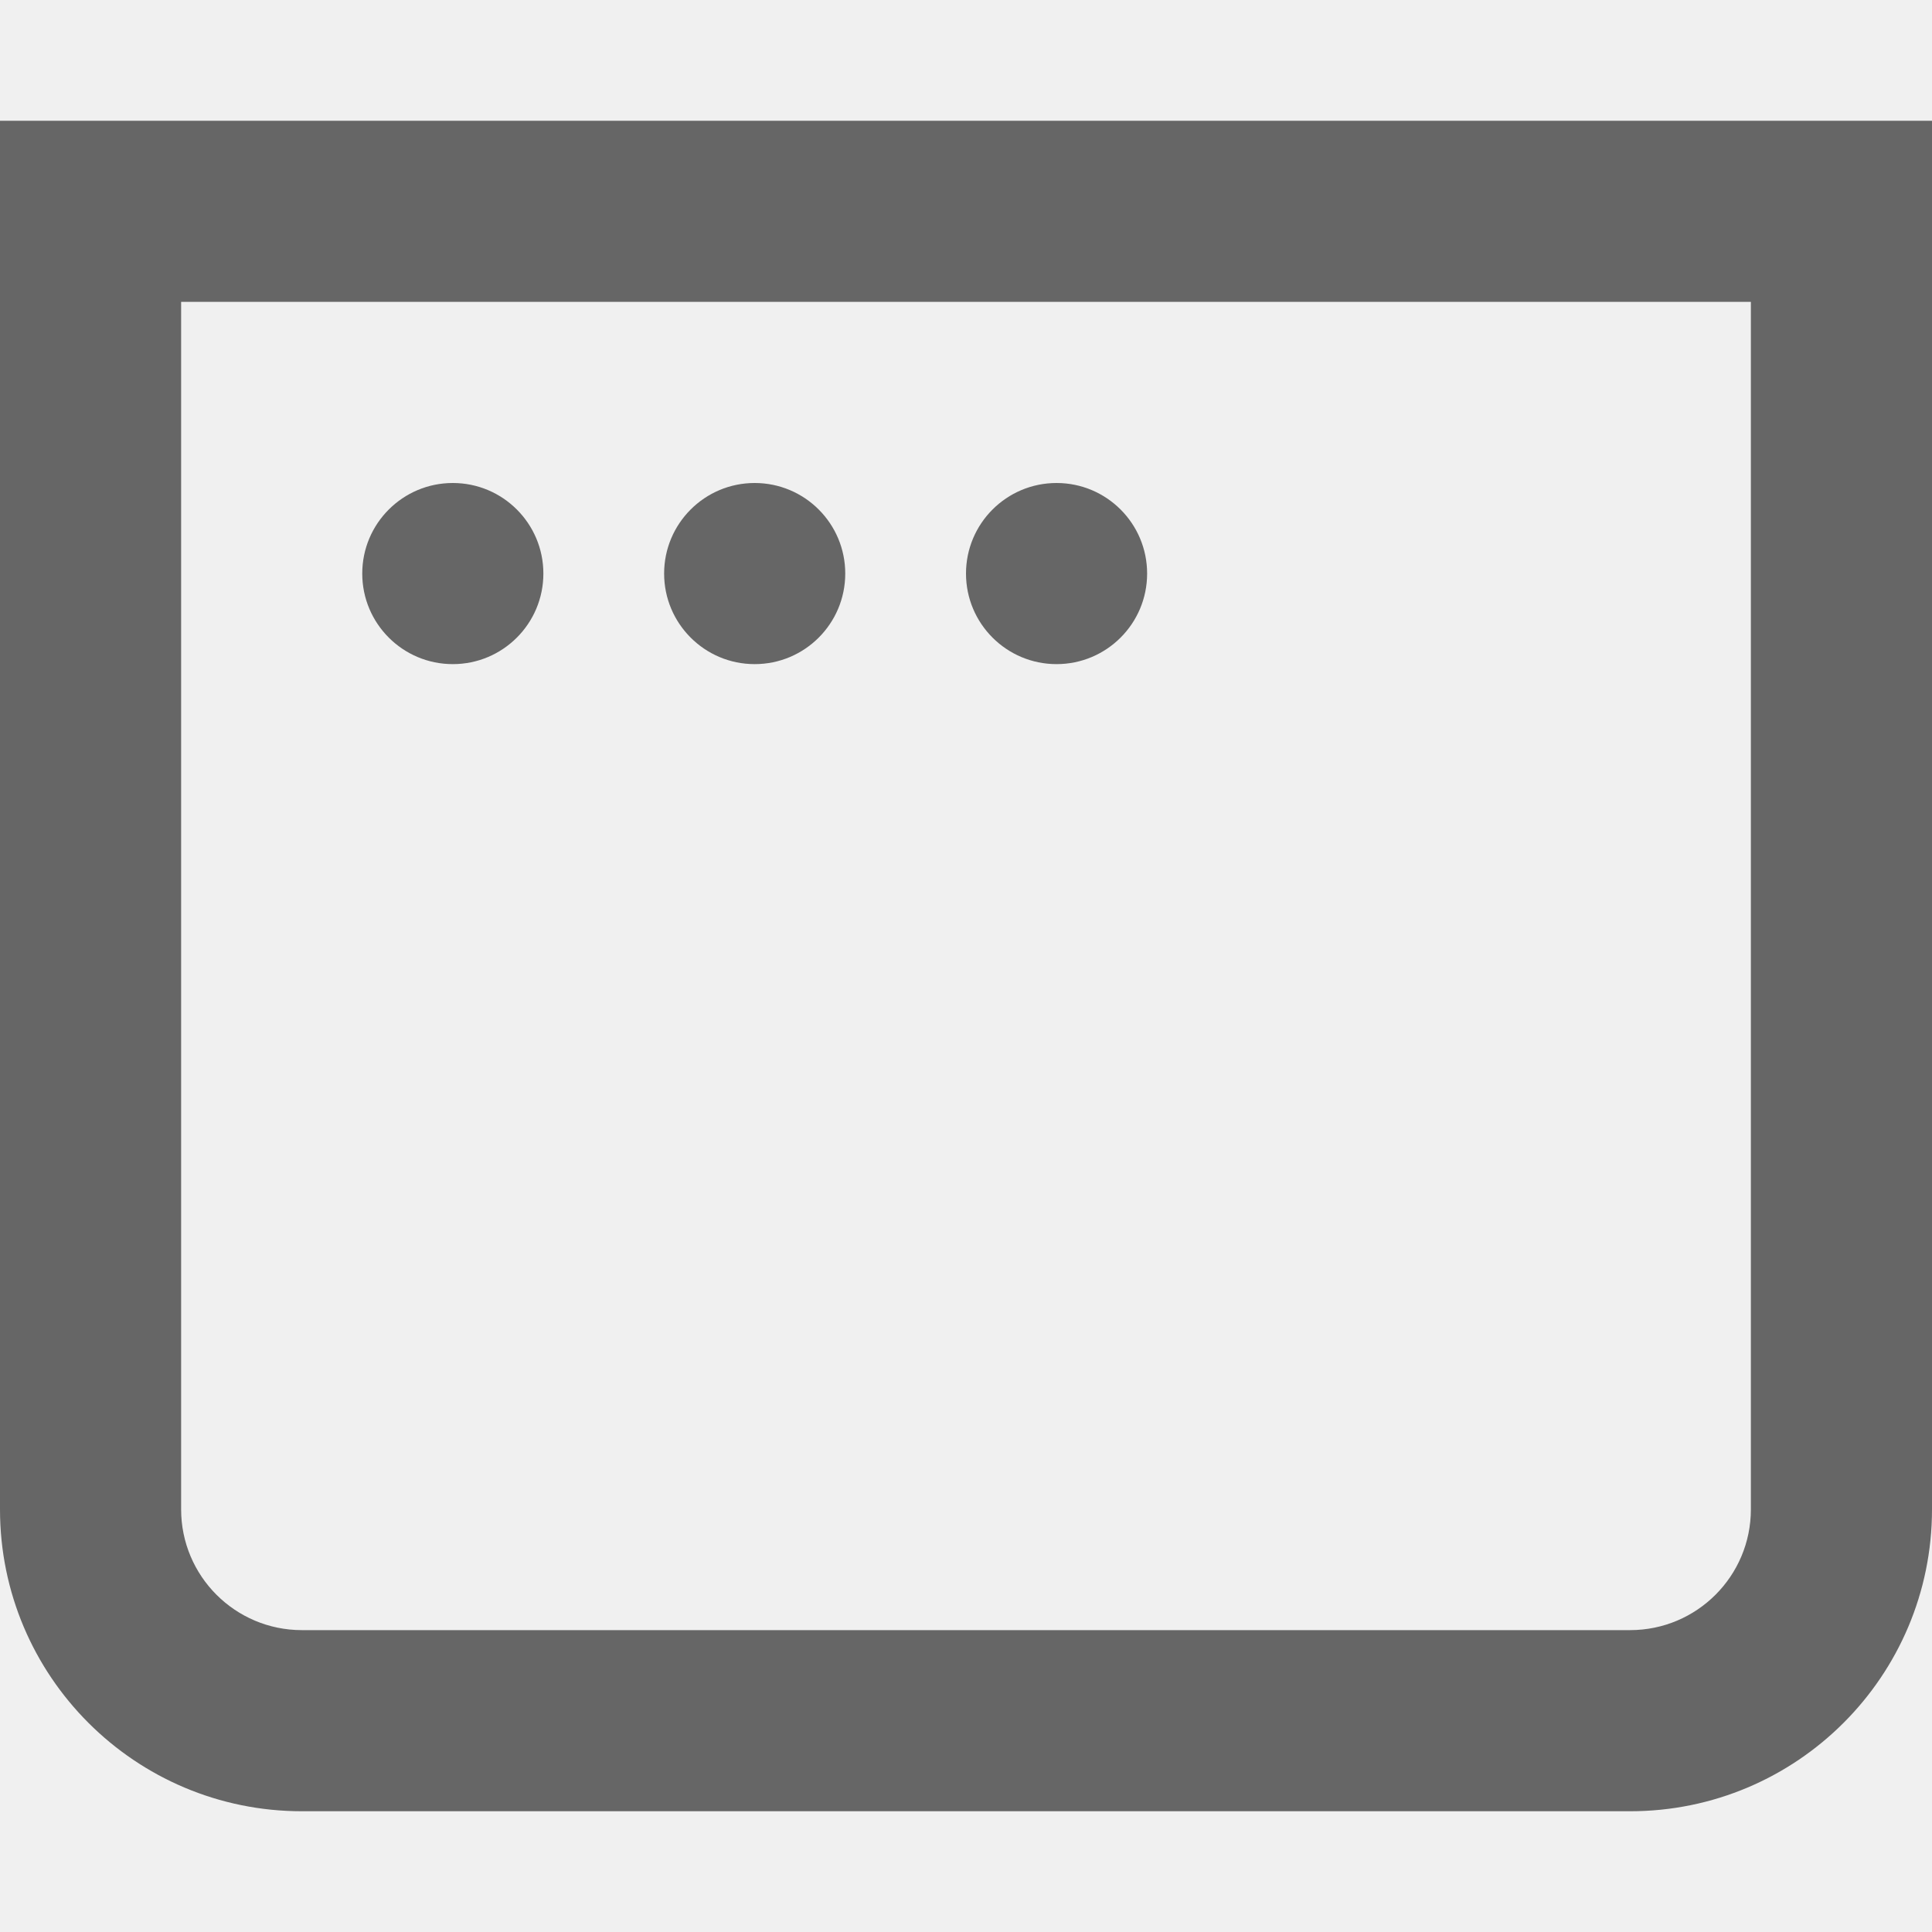
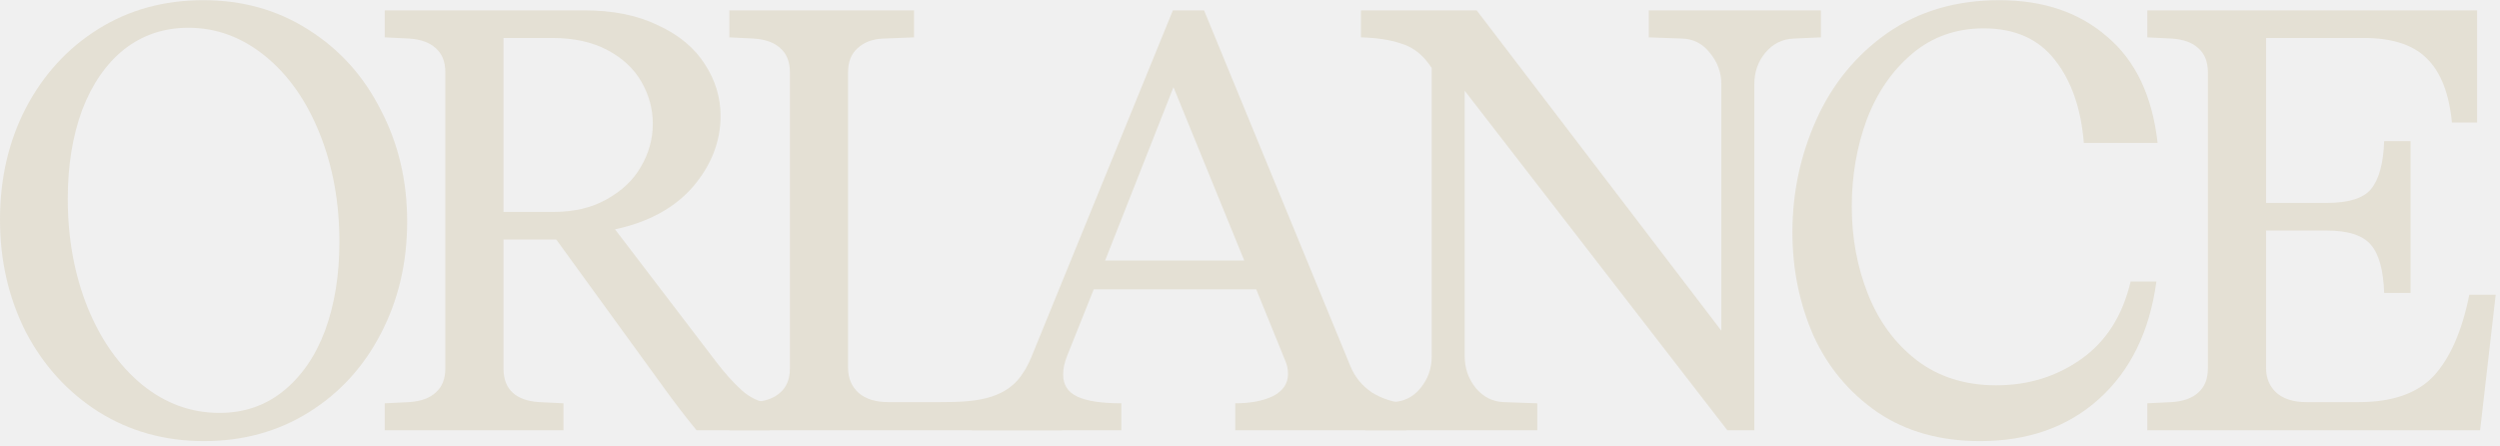
- <svg xmlns="http://www.w3.org/2000/svg" fill="none" viewBox="0 0 16 16">
-   <path fill-rule="evenodd" clip-rule="evenodd" d="M1.5 2.5h13v10a1 1 0 0 1-1 1h-11a1 1 0 0 1-1-1zM0 1h16v11.5a2.5 2.5 0 0 1-2.5 2.5h-11A2.5 2.5 0 0 1 0 12.5zm3.75 4.5a.75.75 0 1 0 0-1.5.75.75 0 0 0 0 1.5M7 4.75a.75.75 0 1 1-1.5 0 .75.75 0 0 1 1.5 0m1.75.75a.75.75 0 1 0 0-1.5.75.75 0 0 0 0 1.5" fill="#666" />
+ <svg xmlns="http://www.w3.org/2000/svg" width="567" height="101" viewBox="0 0 567 101" fill="none">
+   <g clip-path="url(#clip0_2741_609)">
+     <path d="M566.253 66.843L562.716 97.591H487.206V91.469L492.784 91.197C495.414 91.015 497.41 90.29 498.77 89.02C500.222 87.75 500.947 85.936 500.947 83.578V16.367C500.947 14.008 500.222 12.194 498.77 10.924C497.41 9.655 495.414 8.929 492.784 8.748L487.206 8.475V2.353H562.036V27.795H556.321C555.687 21.174 553.782 16.321 550.607 13.237C547.523 10.153 542.761 8.611 536.321 8.611H514.145V46.026H527.886C532.875 46.026 536.231 44.983 537.954 42.897C539.768 40.72 540.766 37.092 540.947 32.013H546.934V66.435H540.947C540.766 61.264 539.768 57.636 537.954 55.55C536.14 53.373 532.784 52.285 527.886 52.285H514.145V83.441C514.145 85.8 514.961 87.704 516.594 89.156C518.226 90.516 520.448 91.197 523.26 91.197H535.233C542.852 91.197 548.521 89.201 552.24 85.21C555.959 81.129 558.634 75.006 560.267 66.843H566.253Z" fill="#E4E0D4" />
+     <path d="M472.805 32.421C472.171 24.62 469.994 18.362 466.275 13.646C462.556 8.838 457.159 6.435 450.084 6.435C443.826 6.435 438.429 8.339 433.894 12.149C429.359 15.958 425.912 20.947 423.554 27.115C421.286 33.283 420.152 39.859 420.152 46.843C420.152 53.918 421.377 60.539 423.826 66.707C426.275 72.874 429.948 77.863 434.846 81.673C439.835 85.482 445.867 87.387 452.942 87.387C460.198 87.387 466.638 85.391 472.261 81.401C477.885 77.41 481.604 71.559 483.418 63.85H489.268C487.726 75.187 483.372 84.076 476.207 90.516C469.132 96.865 460.152 100.04 449.268 100.04C440.198 100.04 432.443 97.863 426.003 93.509C419.563 89.065 414.71 83.26 411.445 76.094C408.27 68.838 406.683 61.038 406.683 52.693C406.683 43.714 408.497 35.187 412.125 27.115C415.753 19.042 421.105 12.512 428.18 7.523C435.345 2.534 443.826 0.04 453.622 0.04C463.599 0.04 471.762 2.806 478.112 8.339C484.551 13.781 488.361 21.809 489.54 32.421H472.805Z" fill="#E4E0D4" />
+     <path d="M413.146 2.353V8.475L407.023 8.748C404.393 8.838 402.216 9.927 400.493 12.013C398.86 14.008 398.044 16.367 398.044 19.088V97.591H391.921L332.33 20.584V80.856C332.33 83.487 333.146 85.845 334.779 87.931C336.502 90.017 338.633 91.106 341.173 91.197L348.792 91.469V97.591H309.744V91.469L315.867 91.197C318.497 91.106 320.629 90.063 322.261 88.067C323.985 85.981 324.847 83.578 324.847 80.856V15.414L324.166 14.462C322.443 12.104 320.311 10.562 317.772 9.836C315.323 9.02 312.33 8.566 308.792 8.475V2.353H335.051L390.561 75.006V19.088C390.561 16.457 389.699 14.099 387.976 12.013C386.343 9.927 384.257 8.838 381.717 8.748L374.098 8.475V2.353H413.146Z" fill="#E4E0D4" />
+     <path d="M306.388 83.033C307.385 85.482 309.018 87.478 311.286 89.02C313.644 90.471 316.229 91.287 319.041 91.469V97.591H280.265V91.469C283.712 91.469 286.569 90.924 288.837 89.836C291.104 88.657 292.238 86.979 292.238 84.802C292.238 83.713 292.011 82.67 291.558 81.673L285.027 65.618H248.156L242.17 80.584C241.535 82.126 241.218 83.578 241.218 84.938C241.218 87.296 242.306 88.974 244.483 89.972C246.66 90.97 249.97 91.469 254.415 91.469V97.591H220.537V91.469C223.893 91.015 226.614 89.972 228.701 88.339C230.877 86.707 232.646 84.258 234.007 80.992L266.116 2.353H273.19L306.388 83.033ZM282.306 59.088L266.252 19.768L250.741 59.088H282.306Z" fill="#E4E0D4" />
+     <path d="M239.139 85.899L240.988 97.591H165.478V91.469L171.056 91.197C173.686 91.015 175.682 90.29 177.042 89.02C178.494 87.75 179.219 85.936 179.219 83.578V16.367C179.219 14.008 178.494 12.194 177.042 10.924C175.682 9.655 173.686 8.929 171.056 8.748L165.478 8.475V2.353H207.383V8.475L200.444 8.748C197.995 8.838 196.045 9.564 194.593 10.924C193.142 12.194 192.417 14.008 192.417 16.367V83.441C192.417 85.8 193.233 87.704 194.866 89.156C196.498 90.516 198.72 91.197 201.532 91.197H213.505C221.124 91.197 227.446 90.682 231.698 85.367C234.355 80.584 234.849 87.153 236.481 78.99L239.139 85.899Z" fill="#E4E0D4" />
+     <path d="M162.401 81.945C164.396 84.575 166.346 86.752 168.251 88.475C170.156 90.199 172.287 91.197 174.646 91.469V97.591H158.047C155.507 94.507 152.968 91.197 150.428 87.659L126.21 54.326H114.238V83.578C114.238 85.936 114.918 87.75 116.278 89.02C117.639 90.29 119.634 91.015 122.265 91.197L127.843 91.469V97.591H87.299V91.469L92.877 91.197C95.507 91.015 97.503 90.29 98.864 89.02C100.315 87.75 101.04 85.936 101.04 83.578V16.367C101.04 14.008 100.315 12.194 98.864 10.924C97.503 9.655 95.507 8.929 92.877 8.748L87.299 8.475V2.353H132.605C139.136 2.353 144.714 3.487 149.34 5.754C154.056 7.931 157.594 10.879 159.952 14.598C162.31 18.226 163.489 22.126 163.489 26.299C163.489 32.103 161.403 37.455 157.231 42.353C153.058 47.16 147.163 50.38 139.544 52.013L162.401 81.945ZM114.238 48.067H125.53C130.247 48.067 134.283 47.115 137.639 45.21C141.086 43.305 143.671 40.856 145.394 37.863C147.208 34.779 148.115 31.514 148.115 28.067C148.115 24.711 147.253 21.537 145.53 18.543C143.807 15.55 141.222 13.147 137.775 11.333C134.328 9.518 130.156 8.611 125.258 8.611H114.238V48.067Z" fill="#E4E0D4" />
+     <path d="M46.258 100.04C37.37 100.04 29.388 97.818 22.313 93.373C15.329 88.929 9.841 82.897 5.85 75.278C1.95 67.568 0 59.088 0 49.836C0 40.493 1.95 32.058 5.85 24.53C9.841 16.911 15.329 10.924 22.313 6.571C29.297 2.217 37.234 0.04 46.122 0.04C55.011 0.04 62.948 2.262 69.932 6.707C77.007 11.151 82.494 17.228 86.395 24.938C90.385 32.557 92.381 40.992 92.381 50.244C92.381 59.587 90.385 68.067 86.395 75.686C82.494 83.215 77.052 89.156 70.068 93.509C63.084 97.863 55.147 100.04 46.258 100.04ZM49.796 93.645C55.329 93.645 60.136 92.013 64.218 88.748C68.39 85.391 71.565 80.811 73.742 75.006C75.918 69.11 77.007 62.398 77.007 54.87C77.007 45.89 75.51 37.682 72.517 30.244C69.524 22.806 65.397 16.956 60.136 12.693C54.875 8.43 49.07 6.299 42.721 6.299C37.188 6.299 32.336 7.931 28.163 11.197C24.082 14.462 20.907 19.042 18.64 24.938C16.463 30.834 15.374 37.546 15.374 45.074C15.374 54.054 16.871 62.262 19.864 69.7C22.857 77.047 26.984 82.897 32.245 87.251C37.506 91.514 43.356 93.645 49.796 93.645Z" fill="#E4E0D4" />
+   </g>
+   <defs>
+     <clipPath id="clip0_2741_609">
+       <rect width="567" height="101" fill="white" />
+     </clipPath>
+   </defs>
</svg>
